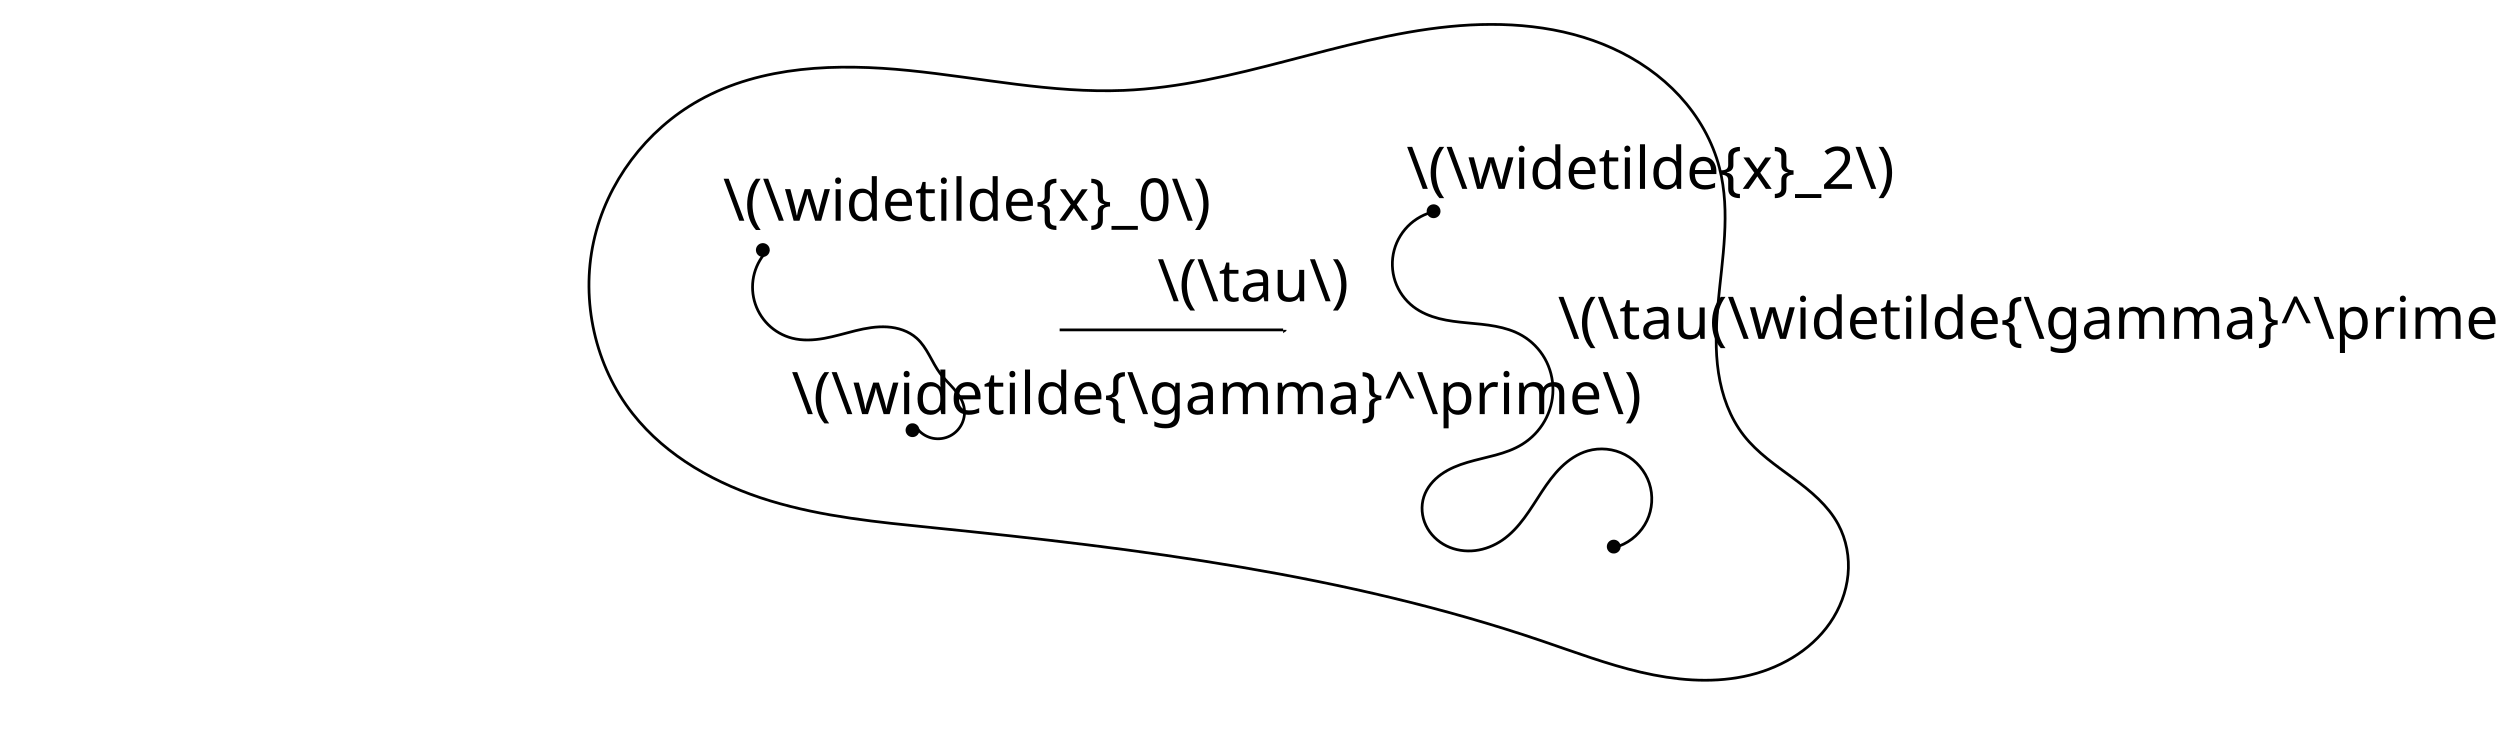
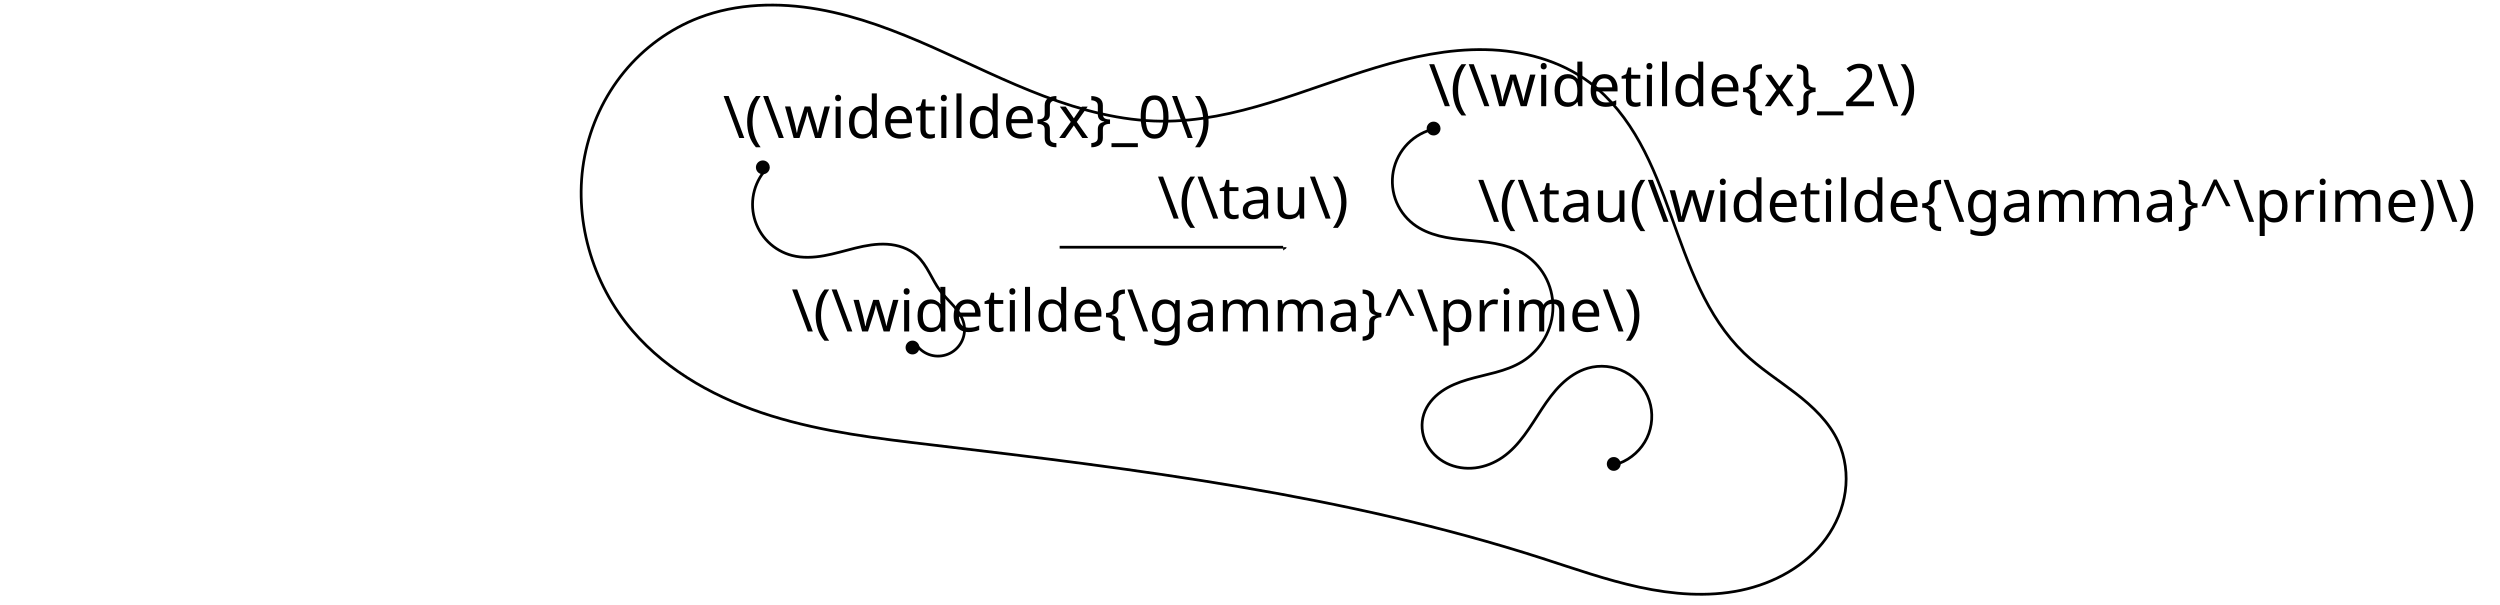
- <svg xmlns="http://www.w3.org/2000/svg" width="240mm" height="70mm" viewBox="0 0 240 70" version="1.1" id="svg8">
+ <svg xmlns="http://www.w3.org/2000/svg" width="240mm" height="58mm" viewBox="0 0 240 58" version="1.1" id="svg8">
  <defs id="defs2">
    <marker style="overflow:visible" id="Arrow1Lend" refX="0" refY="0" orient="auto">
      <path transform="matrix(-0.8,0,0,-0.8,-10,0)" style="fill:context-stroke;fill-rule:evenodd;stroke:context-stroke;stroke-width:1pt" d="M 0,0 5,-5 -12.5,0 5,5 Z" id="path1351" />
    </marker>
    <marker id="marker-arrow-2.654" orient="auto-start-reverse" refY="0" refX="0" markerHeight="3" markerWidth="2">
      <g transform="scale(0.8573725)" id="g1055">
-         <path d="M -1.554,2.072 C -1.425,1.295 0,0.13 0.389,0 0,-0.13 -1.425,-1.295 -1.554,-2.072" style="fill:none;stroke:#000000;stroke-width:{0.6};stroke-linecap:round;stroke-linejoin:round;stroke-miterlimit:10;stroke-dasharray:none;stroke-opacity:1�        inkscape:connector-curvature=" id="path1053" />
+         <path d="M -1.554,2.072 C -1.425,1.295 0,0.13 0.389,0 0,-0.13 -1.425,-1.295 -1.554,-2.072" style="fill:none;stroke:#000000;stroke-linecap:round;stroke-linejoin:round;stroke-miterlimit:10;stroke-dasharray:none;stroke-opacity:1" id="path1053" />
+ 
+ 

0" /&gt;
   </g>
    </marker>
    <marker id="marker-arrow-1.0" orient="auto-start-reverse" refY="0" refX="0" markerHeight="3" markerWidth="2">
      <g transform="scale(1.393333)" id="g891">
-         <path d="M -1.554,2.072 C -1.425,1.295 0,0.13 0.389,0 0,-0.13 -1.425,-1.295 -1.554,-2.072" style="fill:none;stroke:#000000;stroke-width:{0.6};stroke-linecap:round;stroke-linejoin:round;stroke-miterlimit:10;stroke-dasharray:none;stroke-opacity:1�        inkscape:connector-curvature=" id="path889" />
+         <path d="M -1.554,2.072 C -1.425,1.295 0,0.13 0.389,0 0,-0.13 -1.425,-1.295 -1.554,-2.072" style="fill:none;stroke:#000000;stroke-linecap:round;stroke-linejoin:round;stroke-miterlimit:10;stroke-dasharray:none;stroke-opacity:1" id="path889" />
+ 
+ 
0" /&gt;
   </g>
    </marker>
  </defs>
  <g id="layer1" transform="translate(0,-177)">
-     <path style="fill:none;stroke:black;stroke-width:0.265;stroke-linecap:butt;stroke-linejoin:miter;stroke-opacity:1;stroke-dasharray:none;fill-opacity:1;marker-start:none;marker-end:none" d="m 67.113,186.635 c 6.025,-3.361 13.303,-3.559 20.167,-2.865 6.864,0.693 13.69,2.192 20.583,1.909 10.633,-0.435 20.688,-5.069 31.277,-6.127 5.294,-0.529 10.794,-0.121 15.641,2.074 2.424,1.097 4.659,2.637 6.462,4.593 1.803,1.956 3.166,4.334 3.828,6.911 1.092,4.253 0.251,8.724 -0.144,13.097 -0.198,2.187 -0.281,4.399 0.049,6.57 0.33,2.17 1.093,4.309 2.45,6.035 1.289,1.639 3.043,2.832 4.718,4.073 1.675,1.241 3.34,2.606 4.328,4.441 0.788,1.465 1.097,3.173 0.936,4.829 -0.161,1.656 -0.783,3.256 -1.728,4.625 -1.89,2.738 -5.012,4.475 -8.271,5.142 -3.26,0.667 -6.655,0.344 -9.895,-0.412 -3.24,-0.757 -6.362,-1.938 -9.512,-3.008 -18.807,-6.39 -38.693,-8.862 -58.455,-10.863 -5.262,-0.533 -10.569,-1.043 -15.628,-2.585 -5.059,-1.542 -9.921,-4.213 -13.191,-8.371 -3.598,-4.575 -4.981,-10.796 -3.744,-16.484 1.237,-5.688 5.047,-10.747 10.13,-13.583 z" id="path856" />
-     <path style="font-variation-settings:normal;opacity:0.99;vector-effect:none;fill:#000000;fill-opacity:1;fill-rule:evenodd;stroke:#000000;stroke-width:0.265;stroke-linecap:butt;stroke-linejoin:round;stroke-miterlimit:4;stroke-dasharray:none;stroke-dashoffset:0;stroke-opacity:1;-inkscape-stroke:none;stop-color:#000000;stop-opacity:1" id="path962" d="m 73.762,200.951 a 0.532,0.532 0 0 1 -0.476,0.582 0.532,0.532 0 0 1 -0.583,-0.475 0.532,0.532 0 0 1 0.474,-0.583 0.532,0.532 0 0 1 0.584,0.473" />
-     <path style="font-variation-settings:normal;opacity:0.99;vector-effect:none;fill:#000000;fill-opacity:1;fill-rule:evenodd;stroke:#000000;stroke-width:0.265;stroke-linecap:butt;stroke-linejoin:round;stroke-miterlimit:4;stroke-dasharray:none;stroke-dashoffset:0;stroke-opacity:1;-inkscape-stroke:none;stop-color:#000000;stop-opacity:1" id="path962-9" d="m 88.13,218.246 a 0.532,0.532 0 0 1 -0.476,0.582 0.532,0.532 0 0 1 -0.583,-0.475 0.532,0.532 0 0 1 0.474,-0.583 0.532,0.532 0 0 1 0.584,0.473" />
-     <path style="font-variation-settings:normal;opacity:0.99;vector-effect:none;fill:#000000;fill-opacity:1;fill-rule:evenodd;stroke:#000000;stroke-width:0.265;stroke-linecap:butt;stroke-linejoin:round;stroke-miterlimit:4;stroke-dasharray:none;stroke-dashoffset:0;stroke-opacity:1;-inkscape-stroke:none;stop-color:#000000;stop-opacity:1" id="path962-0" d="m 138.154,197.226 a 0.532,0.532 0 0 1 -0.476,0.582 0.532,0.532 0 0 1 -0.583,-0.475 0.532,0.532 0 0 1 0.474,-0.583 0.532,0.532 0 0 1 0.584,0.473" />
-     <path style="font-variation-settings:normal;opacity:0.99;vector-effect:none;fill:#000000;fill-opacity:1;fill-rule:evenodd;stroke:#000000;stroke-width:0.265;stroke-linecap:butt;stroke-linejoin:round;stroke-miterlimit:4;stroke-dasharray:none;stroke-dashoffset:0;stroke-opacity:1;-inkscape-stroke:none;stop-color:#000000;stop-opacity:1" id="path962-5" d="m 155.449,229.422 a 0.532,0.532 0 0 1 -0.476,0.582 0.532,0.532 0 0 1 -0.583,-0.475 0.532,0.532 0 0 1 0.474,-0.583 0.532,0.532 0 0 1 0.584,0.473" />
-     <path style="fill:none;stroke:black;stroke-width:0.265;stroke-linecap:butt;stroke-linejoin:miter;stroke-opacity:1;stroke-dasharray:none;fill-opacity:1;marker-start:none;marker-end:none" d="m 73.762,200.951 c -0.637,0.624 -1.105,1.42 -1.34,2.28 -0.235,0.861 -0.237,1.784 -0.006,2.645 0.231,0.862 0.695,1.659 1.33,2.287 0.634,0.627 1.438,1.082 2.302,1.303 0.998,0.255 2.052,0.2 3.065,0.018 1.013,-0.182 2,-0.487 3,-0.732 1,-0.245 2.027,-0.431 3.055,-0.368 1.028,0.064 2.064,0.396 2.832,1.082 0.509,0.455 0.88,1.044 1.213,1.64 0.334,0.596 0.64,1.212 1.051,1.757 0.393,0.522 0.874,0.969 1.303,1.462 0.429,0.492 0.815,1.047 0.962,1.684 0.127,0.548 0.064,1.138 -0.174,1.648 -0.238,0.51 -0.65,0.936 -1.152,1.191 -0.502,0.255 -1.089,0.336 -1.641,0.228 -0.552,-0.108 -1.065,-0.406 -1.433,-0.832" id="path1223" />
-     <path style="fill:none;stroke:black;stroke-width:0.265;stroke-linecap:butt;stroke-linejoin:miter;stroke-opacity:1;stroke-dasharray:none;fill-opacity:1;marker-start:none;marker-end:none" d="m 138.154,197.226 c -1.005,0.133 -1.969,0.57 -2.731,1.239 -0.762,0.669 -1.321,1.567 -1.583,2.547 -0.262,0.98 -0.228,2.037 0.098,2.997 0.326,0.96 0.942,1.82 1.746,2.438 0.722,0.555 1.582,0.91 2.465,1.136 0.882,0.225 1.792,0.326 2.698,0.411 1.814,0.171 3.705,0.305 5.279,1.221 0.904,0.526 1.663,1.297 2.178,2.207 0.515,0.91 0.785,1.957 0.78,3.003 -0.005,1.046 -0.286,2.089 -0.802,2.998 -0.516,0.91 -1.266,1.685 -2.156,2.234 -1.574,0.972 -3.477,1.203 -5.251,1.73 -0.887,0.264 -1.76,0.61 -2.513,1.146 -0.754,0.536 -1.385,1.276 -1.672,2.156 -0.293,0.898 -0.206,1.906 0.202,2.758 0.407,0.852 1.124,1.545 1.972,1.962 0.848,0.416 1.821,0.559 2.759,0.446 0.938,-0.113 1.839,-0.478 2.617,-1.014 1.652,-1.14 2.672,-2.96 3.776,-4.637 0.552,-0.838 1.142,-1.659 1.861,-2.36 0.719,-0.7 1.577,-1.279 2.541,-1.559 1.181,-0.343 2.494,-0.211 3.583,0.361 1.089,0.572 1.943,1.578 2.33,2.745 0.388,1.168 0.305,2.484 -0.226,3.594 -0.531,1.11 -1.504,2.001 -2.656,2.432" id="path1227" />
-     <path style="fill:none;stroke:black;stroke-width:0.265;stroke-linecap:butt;stroke-linejoin:miter;stroke-opacity:1;marker-end:url(#marker-arrow-1.0);stroke-dasharray:none;fill-opacity:1;marker-start:none" d="m 101.726,208.67 h 21.454" id="path1264" />
-     <text xml:space="preserve" style="font-size:5.644px;line-height:1.25;font-family:sans-serif;letter-spacing:0px;word-spacing:0px;stroke-width:0.265" x="111.108" y="205.924" id="text1640">
-       <tspan id="tspan1638" style="stroke-width:0.265" x="111.108" y="205.924">\(\tau\)</tspan>
+     <path style="fill:none;fill-opacity:1;stroke:#000000;stroke-width:0.265;stroke-linecap:butt;stroke-linejoin:miter;stroke-dasharray:none;stroke-opacity:1;marker-start:none;marker-end:none" d="m 67.113,178.697 c 3.618,-1.382 7.635,-1.478 11.448,-0.805 3.814,0.673 7.457,2.084 10.998,3.653 3.541,1.568 7.011,3.304 10.633,4.675 3.622,1.371 7.43,2.378 11.302,2.414 7.118,0.067 13.801,-3.101 20.616,-5.155 3.408,-1.027 6.936,-1.787 10.494,-1.714 3.558,0.073 7.169,1.03 10.016,3.166 2.018,1.514 3.586,3.563 4.809,5.769 1.223,2.206 2.117,4.576 2.971,6.95 1.707,4.747 3.391,9.743 7.025,13.242 1.506,1.45 3.287,2.577 4.943,3.854 1.656,1.277 3.231,2.761 4.104,4.661 0.682,1.484 0.898,3.17 0.672,4.788 -0.225,1.618 -0.884,3.166 -1.843,4.489 -1.918,2.645 -4.982,4.32 -8.181,4.986 -3.199,0.666 -6.532,0.392 -9.726,-0.298 -3.194,-0.691 -6.282,-1.789 -9.393,-2.789 -18.899,-6.075 -38.741,-8.532 -58.455,-10.863 -5.23,-0.618 -10.497,-1.237 -15.525,-2.804 -5.028,-1.567 -9.86,-4.158 -13.294,-8.152 -3.912,-4.55 -5.751,-10.888 -4.596,-16.776 0.577,-2.944 1.875,-5.749 3.776,-8.07 1.901,-2.321 4.404,-4.151 7.206,-5.222 z" id="path856" />
+     <path style="font-variation-settings:normal;opacity:0.99;vector-effect:none;fill:#000000;fill-opacity:1;fill-rule:evenodd;stroke:#000000;stroke-width:0.265;stroke-linecap:butt;stroke-linejoin:round;stroke-miterlimit:4;stroke-dasharray:none;stroke-dashoffset:0;stroke-opacity:1;-inkscape-stroke:none;stop-color:#000000;stop-opacity:1" id="path962" d="m 73.762,193.013 a 0.532,0.532 0 0 1 -0.476,0.582 0.532,0.532 0 0 1 -0.583,-0.475 0.532,0.532 0 0 1 0.474,-0.583 0.532,0.532 0 0 1 0.584,0.473" />
+     <path style="font-variation-settings:normal;opacity:0.99;vector-effect:none;fill:#000000;fill-opacity:1;fill-rule:evenodd;stroke:#000000;stroke-width:0.265;stroke-linecap:butt;stroke-linejoin:round;stroke-miterlimit:4;stroke-dasharray:none;stroke-dashoffset:0;stroke-opacity:1;-inkscape-stroke:none;stop-color:#000000;stop-opacity:1" id="path962-9" d="m 88.13,210.309 a 0.532,0.532 0 0 1 -0.476,0.582 0.532,0.532 0 0 1 -0.583,-0.475 0.532,0.532 0 0 1 0.474,-0.583 0.532,0.532 0 0 1 0.584,0.473" />
+     <path style="font-variation-settings:normal;opacity:0.99;vector-effect:none;fill:#000000;fill-opacity:1;fill-rule:evenodd;stroke:#000000;stroke-width:0.265;stroke-linecap:butt;stroke-linejoin:round;stroke-miterlimit:4;stroke-dasharray:none;stroke-dashoffset:0;stroke-opacity:1;-inkscape-stroke:none;stop-color:#000000;stop-opacity:1" id="path962-0" d="m 138.154,189.288 a 0.532,0.532 0 0 1 -0.476,0.582 0.532,0.532 0 0 1 -0.583,-0.475 0.532,0.532 0 0 1 0.474,-0.583 0.532,0.532 0 0 1 0.584,0.473" />
+     <path style="font-variation-settings:normal;opacity:0.99;vector-effect:none;fill:#000000;fill-opacity:1;fill-rule:evenodd;stroke:#000000;stroke-width:0.265;stroke-linecap:butt;stroke-linejoin:round;stroke-miterlimit:4;stroke-dasharray:none;stroke-dashoffset:0;stroke-opacity:1;-inkscape-stroke:none;stop-color:#000000;stop-opacity:1" id="path962-5" d="m 155.449,221.484 a 0.532,0.532 0 0 1 -0.476,0.582 0.532,0.532 0 0 1 -0.583,-0.475 0.532,0.532 0 0 1 0.474,-0.583 0.532,0.532 0 0 1 0.584,0.473" />
+     <path style="fill:none;fill-opacity:1;stroke:#000000;stroke-width:0.265;stroke-linecap:butt;stroke-linejoin:miter;stroke-dasharray:none;stroke-opacity:1;marker-start:none;marker-end:none" d="m 73.762,193.014 c -0.637,0.624 -1.105,1.42 -1.34,2.28 -0.235,0.861 -0.237,1.784 -0.006,2.645 0.231,0.862 0.695,1.659 1.33,2.287 0.634,0.627 1.438,1.082 2.302,1.303 0.998,0.255 2.052,0.2 3.065,0.018 1.013,-0.182 2,-0.487 3,-0.732 1,-0.245 2.027,-0.431 3.055,-0.368 1.028,0.064 2.064,0.396 2.832,1.082 0.509,0.455 0.88,1.044 1.213,1.64 0.334,0.596 0.64,1.212 1.051,1.757 0.393,0.522 0.874,0.969 1.303,1.462 0.429,0.492 0.815,1.047 0.962,1.684 0.127,0.548 0.064,1.138 -0.174,1.648 -0.238,0.51 -0.65,0.936 -1.152,1.191 -0.502,0.255 -1.089,0.336 -1.641,0.228 -0.552,-0.108 -1.065,-0.406 -1.433,-0.832" id="path1223" />
+     <path style="fill:none;fill-opacity:1;stroke:#000000;stroke-width:0.265;stroke-linecap:butt;stroke-linejoin:miter;stroke-dasharray:none;stroke-opacity:1;marker-start:none;marker-end:none" d="m 138.154,189.288 c -1.005,0.133 -1.969,0.57 -2.731,1.239 -0.762,0.669 -1.321,1.567 -1.583,2.547 -0.262,0.98 -0.228,2.037 0.098,2.997 0.326,0.96 0.942,1.82 1.746,2.438 0.722,0.555 1.582,0.91 2.465,1.136 0.882,0.225 1.792,0.326 2.698,0.411 1.814,0.171 3.705,0.305 5.279,1.221 0.904,0.526 1.663,1.297 2.178,2.207 0.515,0.91 0.785,1.957 0.78,3.003 -0.005,1.046 -0.286,2.089 -0.802,2.998 -0.516,0.91 -1.266,1.685 -2.156,2.234 -1.574,0.972 -3.477,1.203 -5.251,1.73 -0.887,0.264 -1.76,0.61 -2.513,1.146 -0.754,0.536 -1.385,1.276 -1.672,2.156 -0.293,0.898 -0.206,1.906 0.202,2.758 0.407,0.852 1.124,1.545 1.972,1.962 0.848,0.416 1.821,0.559 2.759,0.446 0.938,-0.113 1.839,-0.478 2.617,-1.014 1.652,-1.14 2.672,-2.96 3.776,-4.637 0.552,-0.838 1.142,-1.659 1.861,-2.36 0.719,-0.7 1.577,-1.279 2.541,-1.559 1.181,-0.343 2.494,-0.211 3.583,0.361 1.089,0.572 1.943,1.578 2.33,2.745 0.388,1.168 0.305,2.484 -0.226,3.594 -0.531,1.11 -1.504,2.001 -2.656,2.432" id="path1227" />
+     <path style="fill:none;fill-opacity:1;stroke:#000000;stroke-width:0.265;stroke-linecap:butt;stroke-linejoin:miter;stroke-dasharray:none;stroke-opacity:1;marker-start:none;marker-end:url(#marker-arrow-1.0)" d="m 101.726,200.733 h 21.454" id="path1264" />
+     <text xml:space="preserve" style="font-size:5.644px;line-height:1.25;font-family:sans-serif;letter-spacing:0px;word-spacing:0px;stroke-width:0.265" x="111.108" y="197.987" id="text1640">
+       <tspan id="tspan1638" style="stroke-width:0.265" x="111.108" y="197.987">\(\tau\)</tspan>
    </text>
-     <text xml:space="preserve" style="font-size:5.644px;line-height:1.25;font-family:sans-serif;letter-spacing:0px;word-spacing:0px;stroke-width:0.265" x="69.406" y="198.189" id="text2408">
-       <tspan id="tspan2406" style="stroke-width:0.265" x="69.406" y="198.189">\(\widetilde{x}_0\)</tspan>
+     <text xml:space="preserve" style="font-size:5.644px;line-height:1.25;font-family:sans-serif;letter-spacing:0px;word-spacing:0px;stroke-width:0.265" x="69.406" y="190.252" id="text2408">
+       <tspan id="tspan2406" style="stroke-width:0.265" x="69.406" y="190.252">\(\widetilde{x}_0\)</tspan>
    </text>
-     <text xml:space="preserve" style="font-size:5.644px;line-height:1.25;font-family:sans-serif;letter-spacing:0px;word-spacing:0px;stroke-width:0.265" x="135.025" y="195.132" id="text2408-9">
-       <tspan id="tspan2406-0" style="stroke-width:0.265" x="135.025" y="195.132">\(\widetilde{x}_2\)</tspan>
+     <text xml:space="preserve" style="font-size:5.644px;line-height:1.25;font-family:sans-serif;letter-spacing:0px;word-spacing:0px;stroke-width:0.265" x="137.142" y="187.194" id="text2408-9">
+       <tspan id="tspan2406-0" style="stroke-width:0.265" x="137.142" y="187.194">\(\widetilde{x}_2\)</tspan>
    </text>
-     <text xml:space="preserve" style="font-size:5.644px;line-height:1.25;font-family:sans-serif;letter-spacing:0px;word-spacing:0px;stroke-width:0.265" x="75.985" y="216.757" id="text2408-1">
-       <tspan id="tspan2406-7" style="stroke-width:0.265" x="75.985" y="216.757">\(\widetilde{\gamma}^\prime\)</tspan>
+     <text xml:space="preserve" style="font-size:5.644px;line-height:1.25;font-family:sans-serif;letter-spacing:0px;word-spacing:0px;stroke-width:0.265" x="75.985" y="208.82" id="text2408-1">
+       <tspan id="tspan2406-7" style="stroke-width:0.265" x="75.985" y="208.82">\(\widetilde{\gamma}^\prime\)</tspan>
    </text>
-     <text xml:space="preserve" style="font-size:5.644px;line-height:1.25;font-family:sans-serif;letter-spacing:0px;word-spacing:0px;stroke-width:0.265" x="149.551" y="209.534" id="text2408-1-1">
-       <tspan id="tspan2406-7-8" style="stroke-width:0.265" x="149.551" y="209.534">\(\tau(\widetilde{\gamma}^\prime)\)</tspan>
+     <text xml:space="preserve" style="font-size:5.644px;line-height:1.25;font-family:sans-serif;letter-spacing:0px;word-spacing:0px;stroke-width:0.265" x="141.852" y="198.296" id="text2408-1-1">
+       <tspan id="tspan2406-7-8" style="stroke-width:0.265" x="141.852" y="198.296">\(\tau(\widetilde{\gamma}^\prime)\)</tspan>
    </text>
  </g>
</svg>
